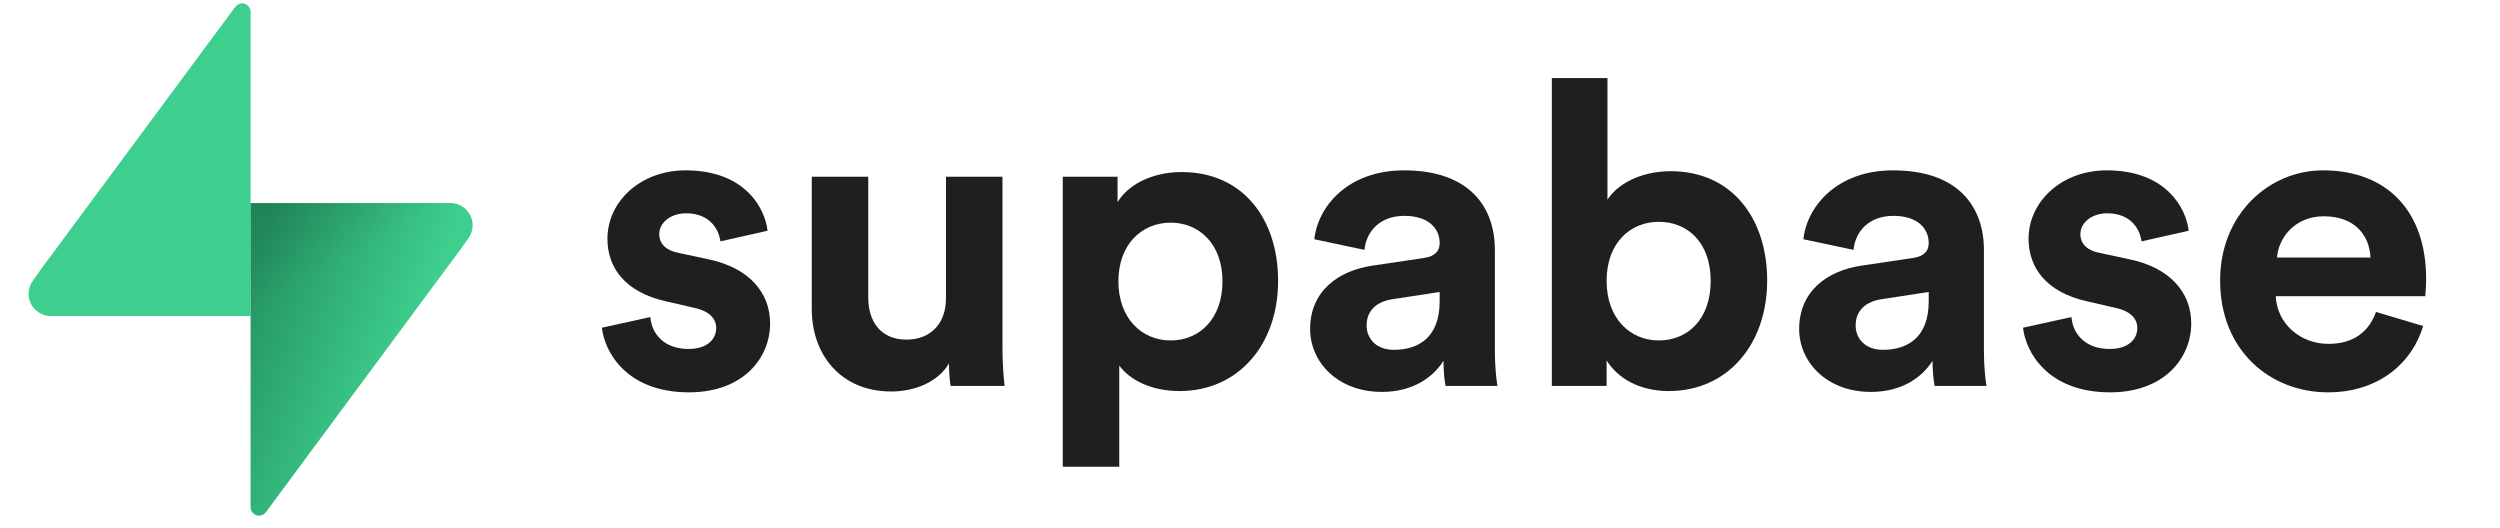
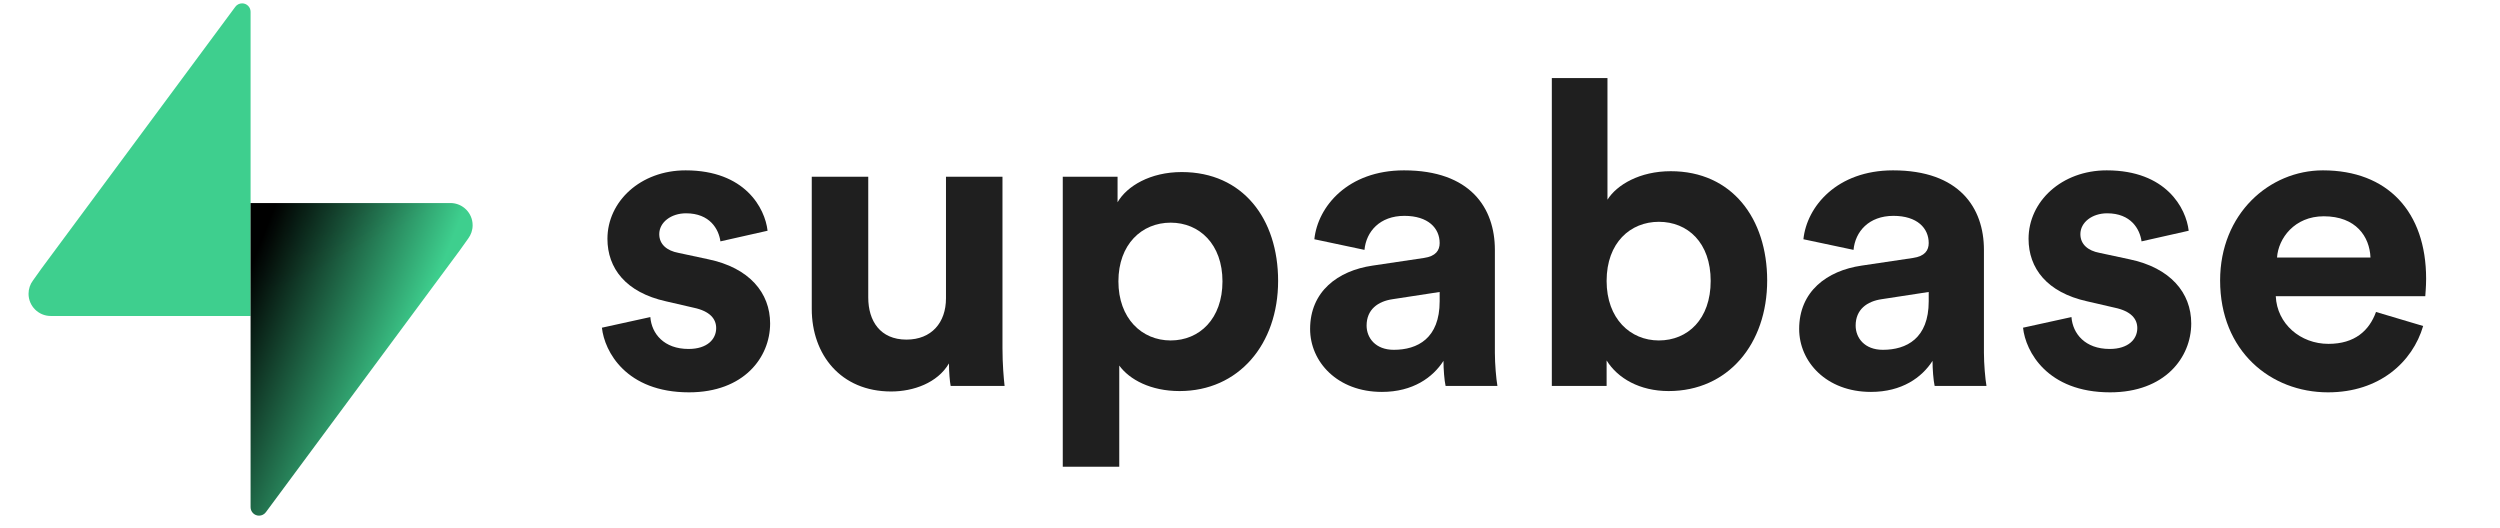
<svg xmlns="http://www.w3.org/2000/svg" width="2978" height="628" viewBox="0 0 2978 628" fill="none">
  <path d="M717 390.353C720.036 418.721 745.841 467.351 820.725 467.351C885.995 467.351 917.366 425.813 917.366 385.288C917.366 348.815 892.573 318.928 843.493 308.796L808.075 301.198C794.414 298.665 785.306 291.067 785.306 278.909C785.306 264.725 799.474 254.088 817.183 254.088C845.517 254.088 856.143 272.83 858.167 287.521L914.33 274.857C911.294 248.009 887.513 202.925 816.677 202.925C763.044 202.925 723.578 239.904 723.578 284.481C723.578 319.434 745.335 348.309 793.402 358.946L826.29 366.545C845.517 370.597 853.107 379.716 853.107 390.86C853.107 404.031 842.482 415.682 820.219 415.682C790.872 415.682 776.199 397.445 774.681 377.689L717 390.353Z" fill="#1F1F1F" />
  <path d="M1132.42 459.753H1196.68C1195.67 451.141 1194.15 433.918 1194.15 414.668V210.523H1126.85V355.4C1126.85 384.275 1109.65 404.537 1079.8 404.537C1048.43 404.537 1034.26 382.248 1034.26 354.387V210.523H966.967V368.065C966.967 422.267 1001.37 466.338 1061.58 466.338C1087.89 466.338 1116.74 456.207 1130.4 432.905C1130.4 443.036 1131.41 454.687 1132.42 459.753Z" fill="#1F1F1F" />
  <path d="M1333.26 556V435.438C1345.4 452.154 1370.7 465.832 1405.11 465.832C1475.44 465.832 1522.49 410.109 1522.49 334.631C1522.49 260.673 1480.5 204.951 1407.64 204.951C1370.2 204.951 1342.37 221.667 1331.24 240.917V210.523H1265.97V556H1333.26ZM1456.21 335.138C1456.21 379.716 1428.89 405.55 1394.48 405.55C1360.08 405.55 1332.25 379.209 1332.25 335.138C1332.25 291.067 1360.08 265.232 1394.48 265.232C1428.89 265.232 1456.21 291.067 1456.21 335.138Z" fill="#1F1F1F" />
  <path d="M1560.6 391.873C1560.6 430.879 1592.98 466.845 1646.11 466.845C1683.04 466.845 1706.82 449.621 1719.47 429.865C1719.47 439.49 1720.48 453.167 1722 459.753H1783.73C1782.21 451.141 1780.7 433.411 1780.7 420.241V297.652C1780.7 247.502 1751.35 202.925 1672.42 202.925C1605.63 202.925 1569.7 245.982 1565.66 284.988L1625.36 297.652C1627.39 275.87 1643.58 257.127 1672.92 257.127C1701.26 257.127 1714.92 271.817 1714.92 289.547C1714.92 298.159 1710.37 305.251 1696.2 307.277L1634.98 316.395C1593.49 322.474 1560.6 347.295 1560.6 391.873ZM1660.27 416.695C1638.52 416.695 1627.89 402.511 1627.89 387.821C1627.89 368.571 1641.55 358.946 1658.76 356.414L1714.92 347.802V358.946C1714.92 403.018 1688.61 416.695 1660.27 416.695Z" fill="#1F1F1F" />
  <path d="M1913.8 459.753V429.359C1926.95 450.635 1953.26 465.832 1987.67 465.832C2058.51 465.832 2105.06 409.603 2105.06 334.125C2105.06 260.166 2063.06 203.938 1990.2 203.938C1953.26 203.938 1925.94 220.148 1914.81 237.877V93H1848.53V459.753H1913.8ZM2037.76 334.631C2037.76 380.222 2010.44 405.55 1976.03 405.55C1942.13 405.55 1913.8 379.716 1913.8 334.631C1913.8 289.04 1942.13 264.219 1976.03 264.219C2010.44 264.219 2037.76 289.04 2037.76 334.631Z" fill="#1F1F1F" />
  <path d="M2143.16 391.873C2143.16 430.879 2175.54 466.845 2228.67 466.845C2265.6 466.845 2289.39 449.621 2302.03 429.865C2302.03 439.49 2303.05 453.167 2304.56 459.753H2366.29C2364.78 451.141 2363.26 433.411 2363.26 420.241V297.652C2363.26 247.502 2333.91 202.925 2254.98 202.925C2188.19 202.925 2152.27 245.982 2148.22 284.988L2207.92 297.652C2209.95 275.87 2226.14 257.127 2255.48 257.127C2283.82 257.127 2297.48 271.817 2297.48 289.547C2297.48 298.159 2292.93 305.251 2278.76 307.277L2217.54 316.395C2176.05 322.474 2143.16 347.295 2143.16 391.873ZM2242.84 416.695C2221.08 416.695 2210.45 402.511 2210.45 387.821C2210.45 368.571 2224.11 358.946 2241.32 356.414L2297.48 347.802V358.946C2297.48 403.018 2271.17 416.695 2242.84 416.695Z" fill="#1F1F1F" />
  <path d="M2409.84 390.353C2412.87 418.721 2438.68 467.351 2513.56 467.351C2578.83 467.351 2610.2 425.813 2610.2 385.288C2610.2 348.815 2585.41 318.928 2536.33 308.796L2500.91 301.198C2487.25 298.665 2478.15 291.067 2478.15 278.909C2478.15 264.725 2492.31 254.088 2510.02 254.088C2538.36 254.088 2548.98 272.83 2551.01 287.521L2607.17 274.857C2604.13 248.009 2580.35 202.925 2509.52 202.925C2455.88 202.925 2416.42 239.904 2416.42 284.481C2416.42 319.434 2438.17 348.309 2486.24 358.946L2519.13 366.545C2538.36 370.597 2545.95 379.716 2545.95 390.86C2545.95 404.031 2535.32 415.682 2513.06 415.682C2483.71 415.682 2469.04 397.445 2467.52 377.689L2409.84 390.353Z" fill="#1F1F1F" />
  <path d="M2712.4 306.77C2713.92 283.975 2733.15 257.633 2768.06 257.633C2806.51 257.633 2822.71 281.949 2823.72 306.77H2712.4ZM2830.3 371.611C2822.2 393.899 2805 409.603 2773.63 409.603C2740.23 409.603 2712.4 385.794 2710.89 352.868H2888.99C2888.99 351.854 2890 341.723 2890 332.098C2890 252.061 2843.96 202.925 2767.05 202.925C2703.3 202.925 2644.6 254.594 2644.6 334.125C2644.6 418.214 2704.81 467.351 2773.12 467.351C2834.34 467.351 2873.81 431.385 2886.46 388.327L2830.3 371.611Z" fill="#1F1F1F" />
  <path d="M60.45 376.395C45.842 376.395 34 364.556 34 349.953C34 344.056 35.931 338.611 39.194 334.213L49.381 319.913L280.276 8.145C282.108 5.633 285.075 4 288.424 4C293.989 4 298.5 8.51 298.5 14.073V15.207L298.5 376.395H60.45Z" fill="#3ECF8E" />
  <path d="M536.55 241.854C551.158 241.854 563 253.693 563 268.297C563 274.193 561.07 279.638 557.806 284.036L547.619 298.336L316.724 610.104C314.891 612.616 311.925 614.249 308.576 614.249C303.011 614.249 298.5 609.739 298.5 604.176L298.5 603.043L298.5 241.854L536.55 241.854Z" fill="url(#paint0_linear)" />
  <path d="M536.55 241.854C551.158 241.854 563 253.693 563 268.297C563 274.193 561.07 279.638 557.806 284.036L547.619 298.336L316.724 610.104C314.891 612.616 311.925 614.249 308.576 614.249C303.011 614.249 298.5 609.739 298.5 604.176L298.5 603.043L298.5 241.854L536.55 241.854Z" fill="url(#paint1_linear)" fill-opacity="0.2" />
  <defs>
    <linearGradient id="paint0_linear" x1="298.5" y1="318.891" x2="495.646" y2="395.82" gradientUnits="userSpaceOnUse">
-       <stop stop-color="#249361" />
+       <stop stopColor="#249361" />
      <stop offset="1" stop-color="#3ECF8E" />
    </linearGradient>
    <linearGradient id="paint1_linear" x1="212.852" y1="192.853" x2="311.265" y2="365.218" gradientUnits="userSpaceOnUse">
      <stop />
      <stop offset="1" stop-opacity="0" />
    </linearGradient>
  </defs>
</svg>
